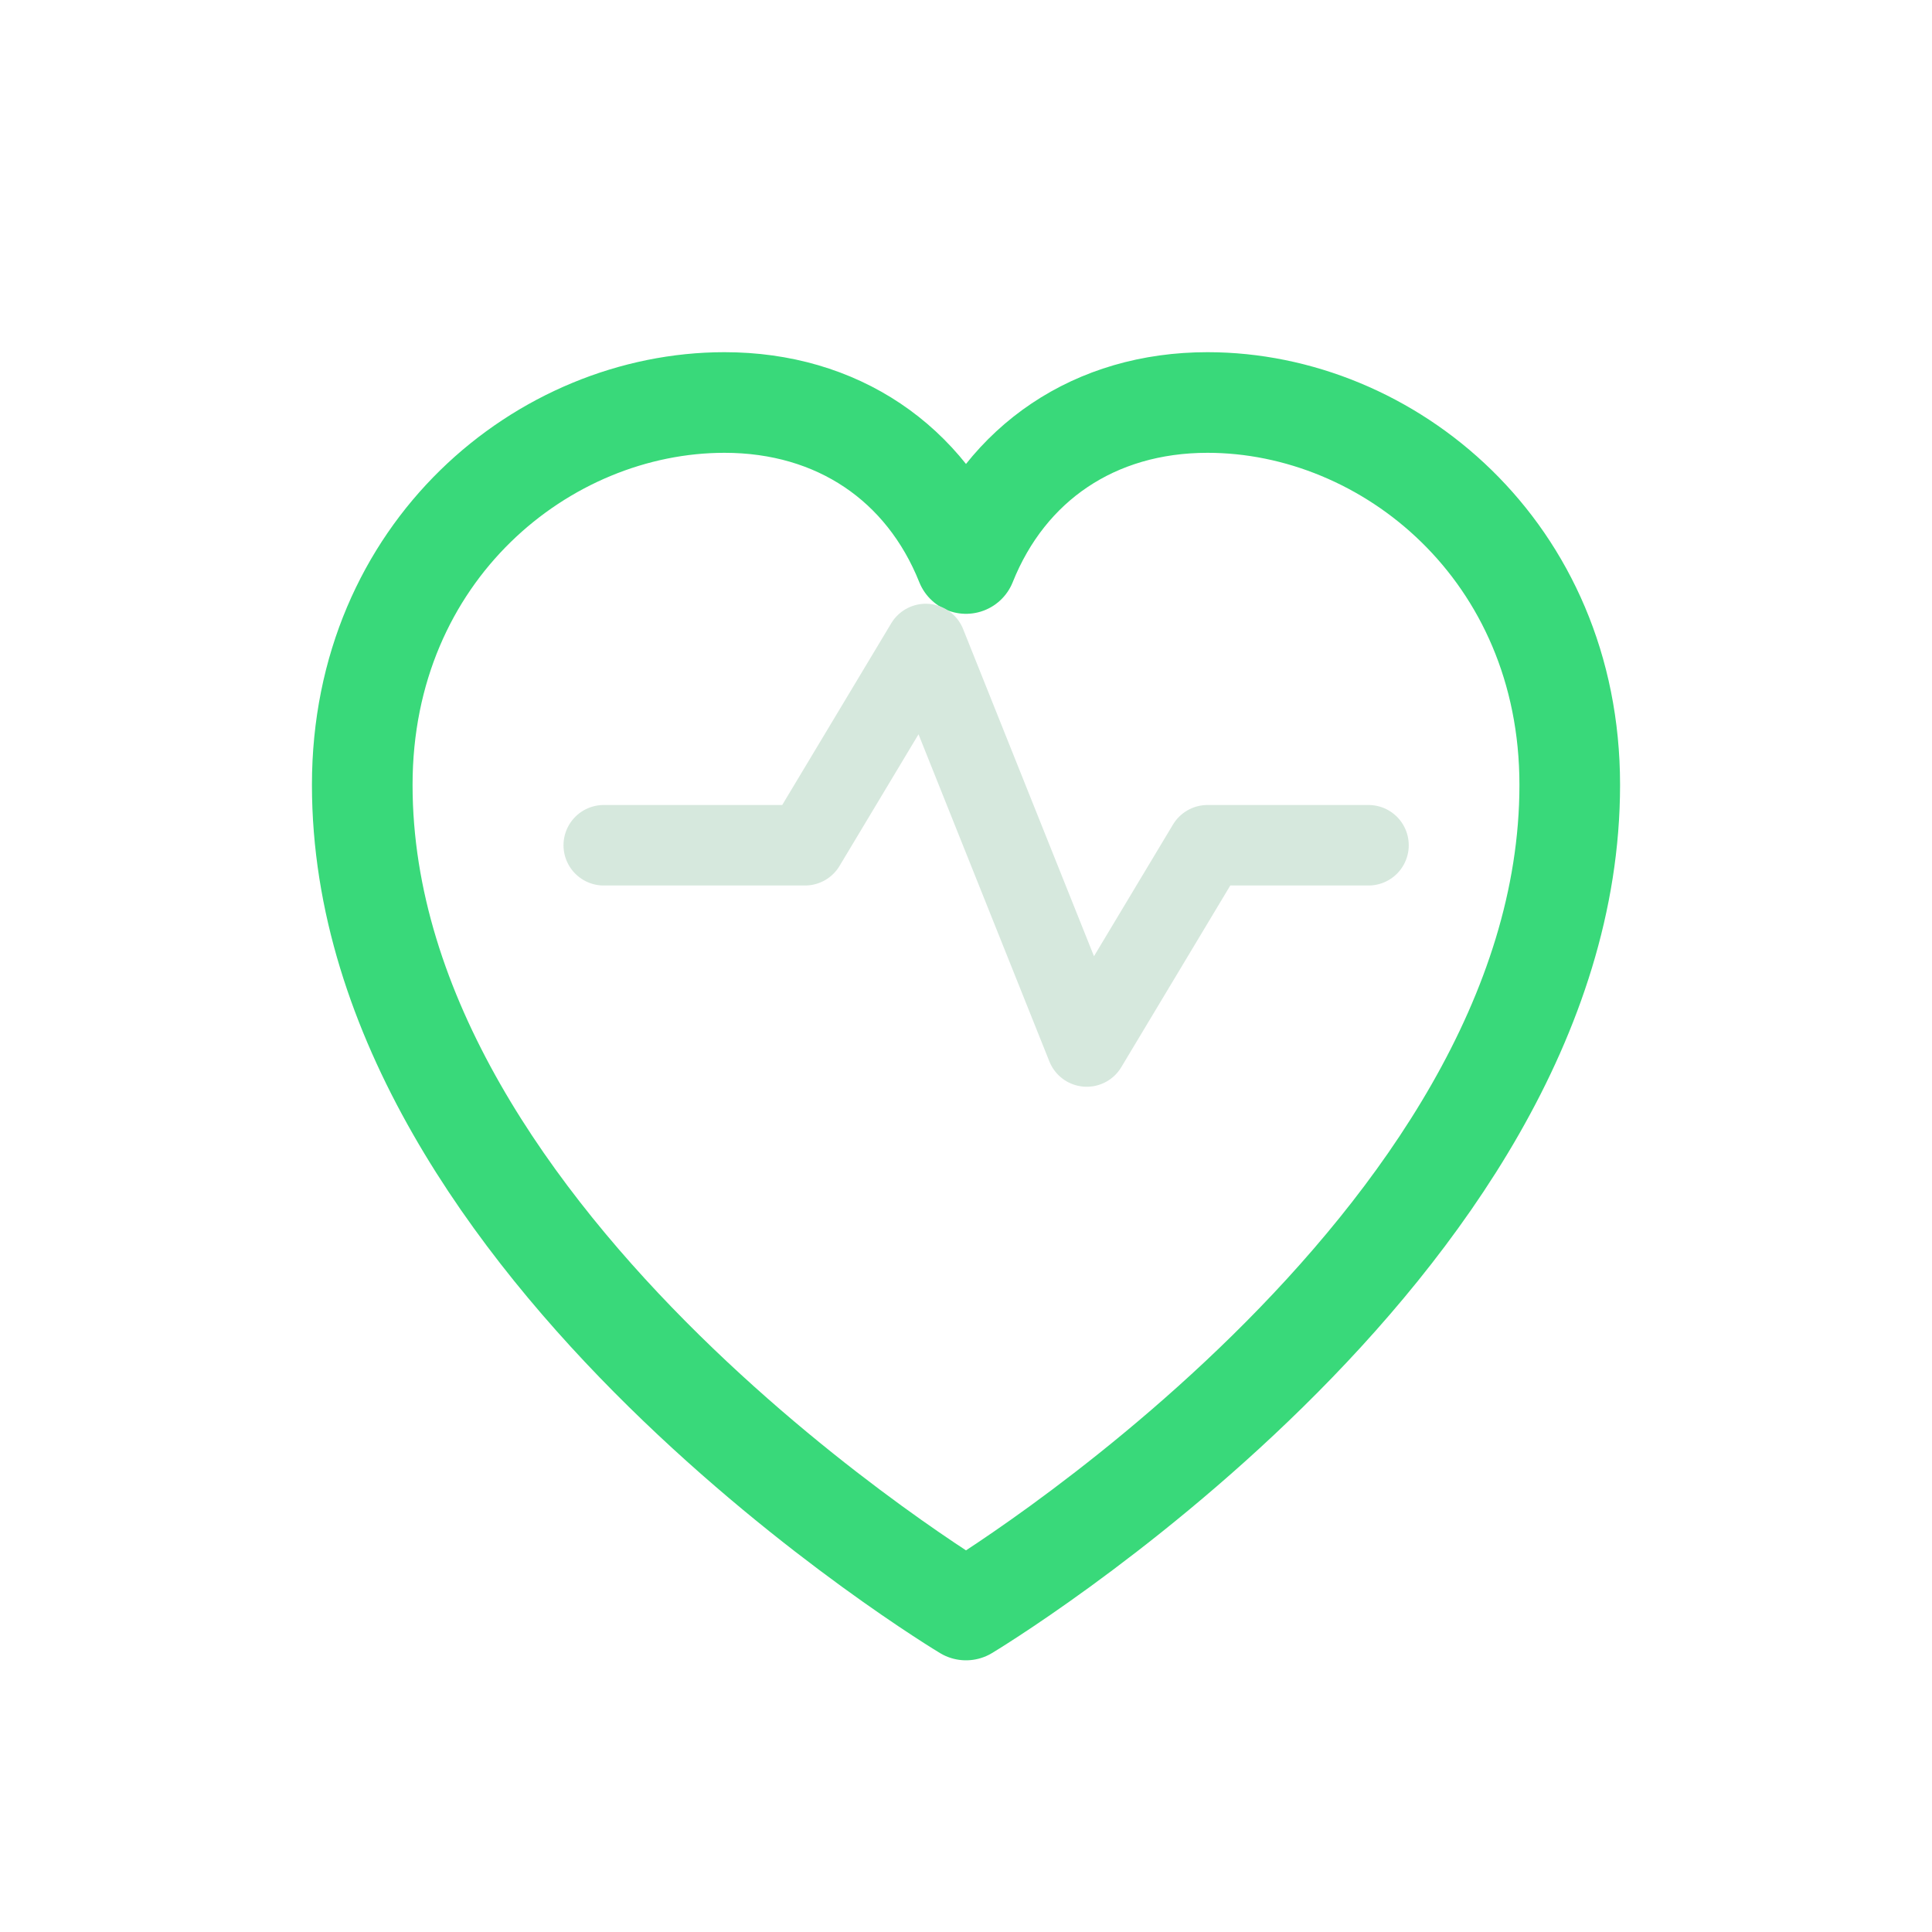
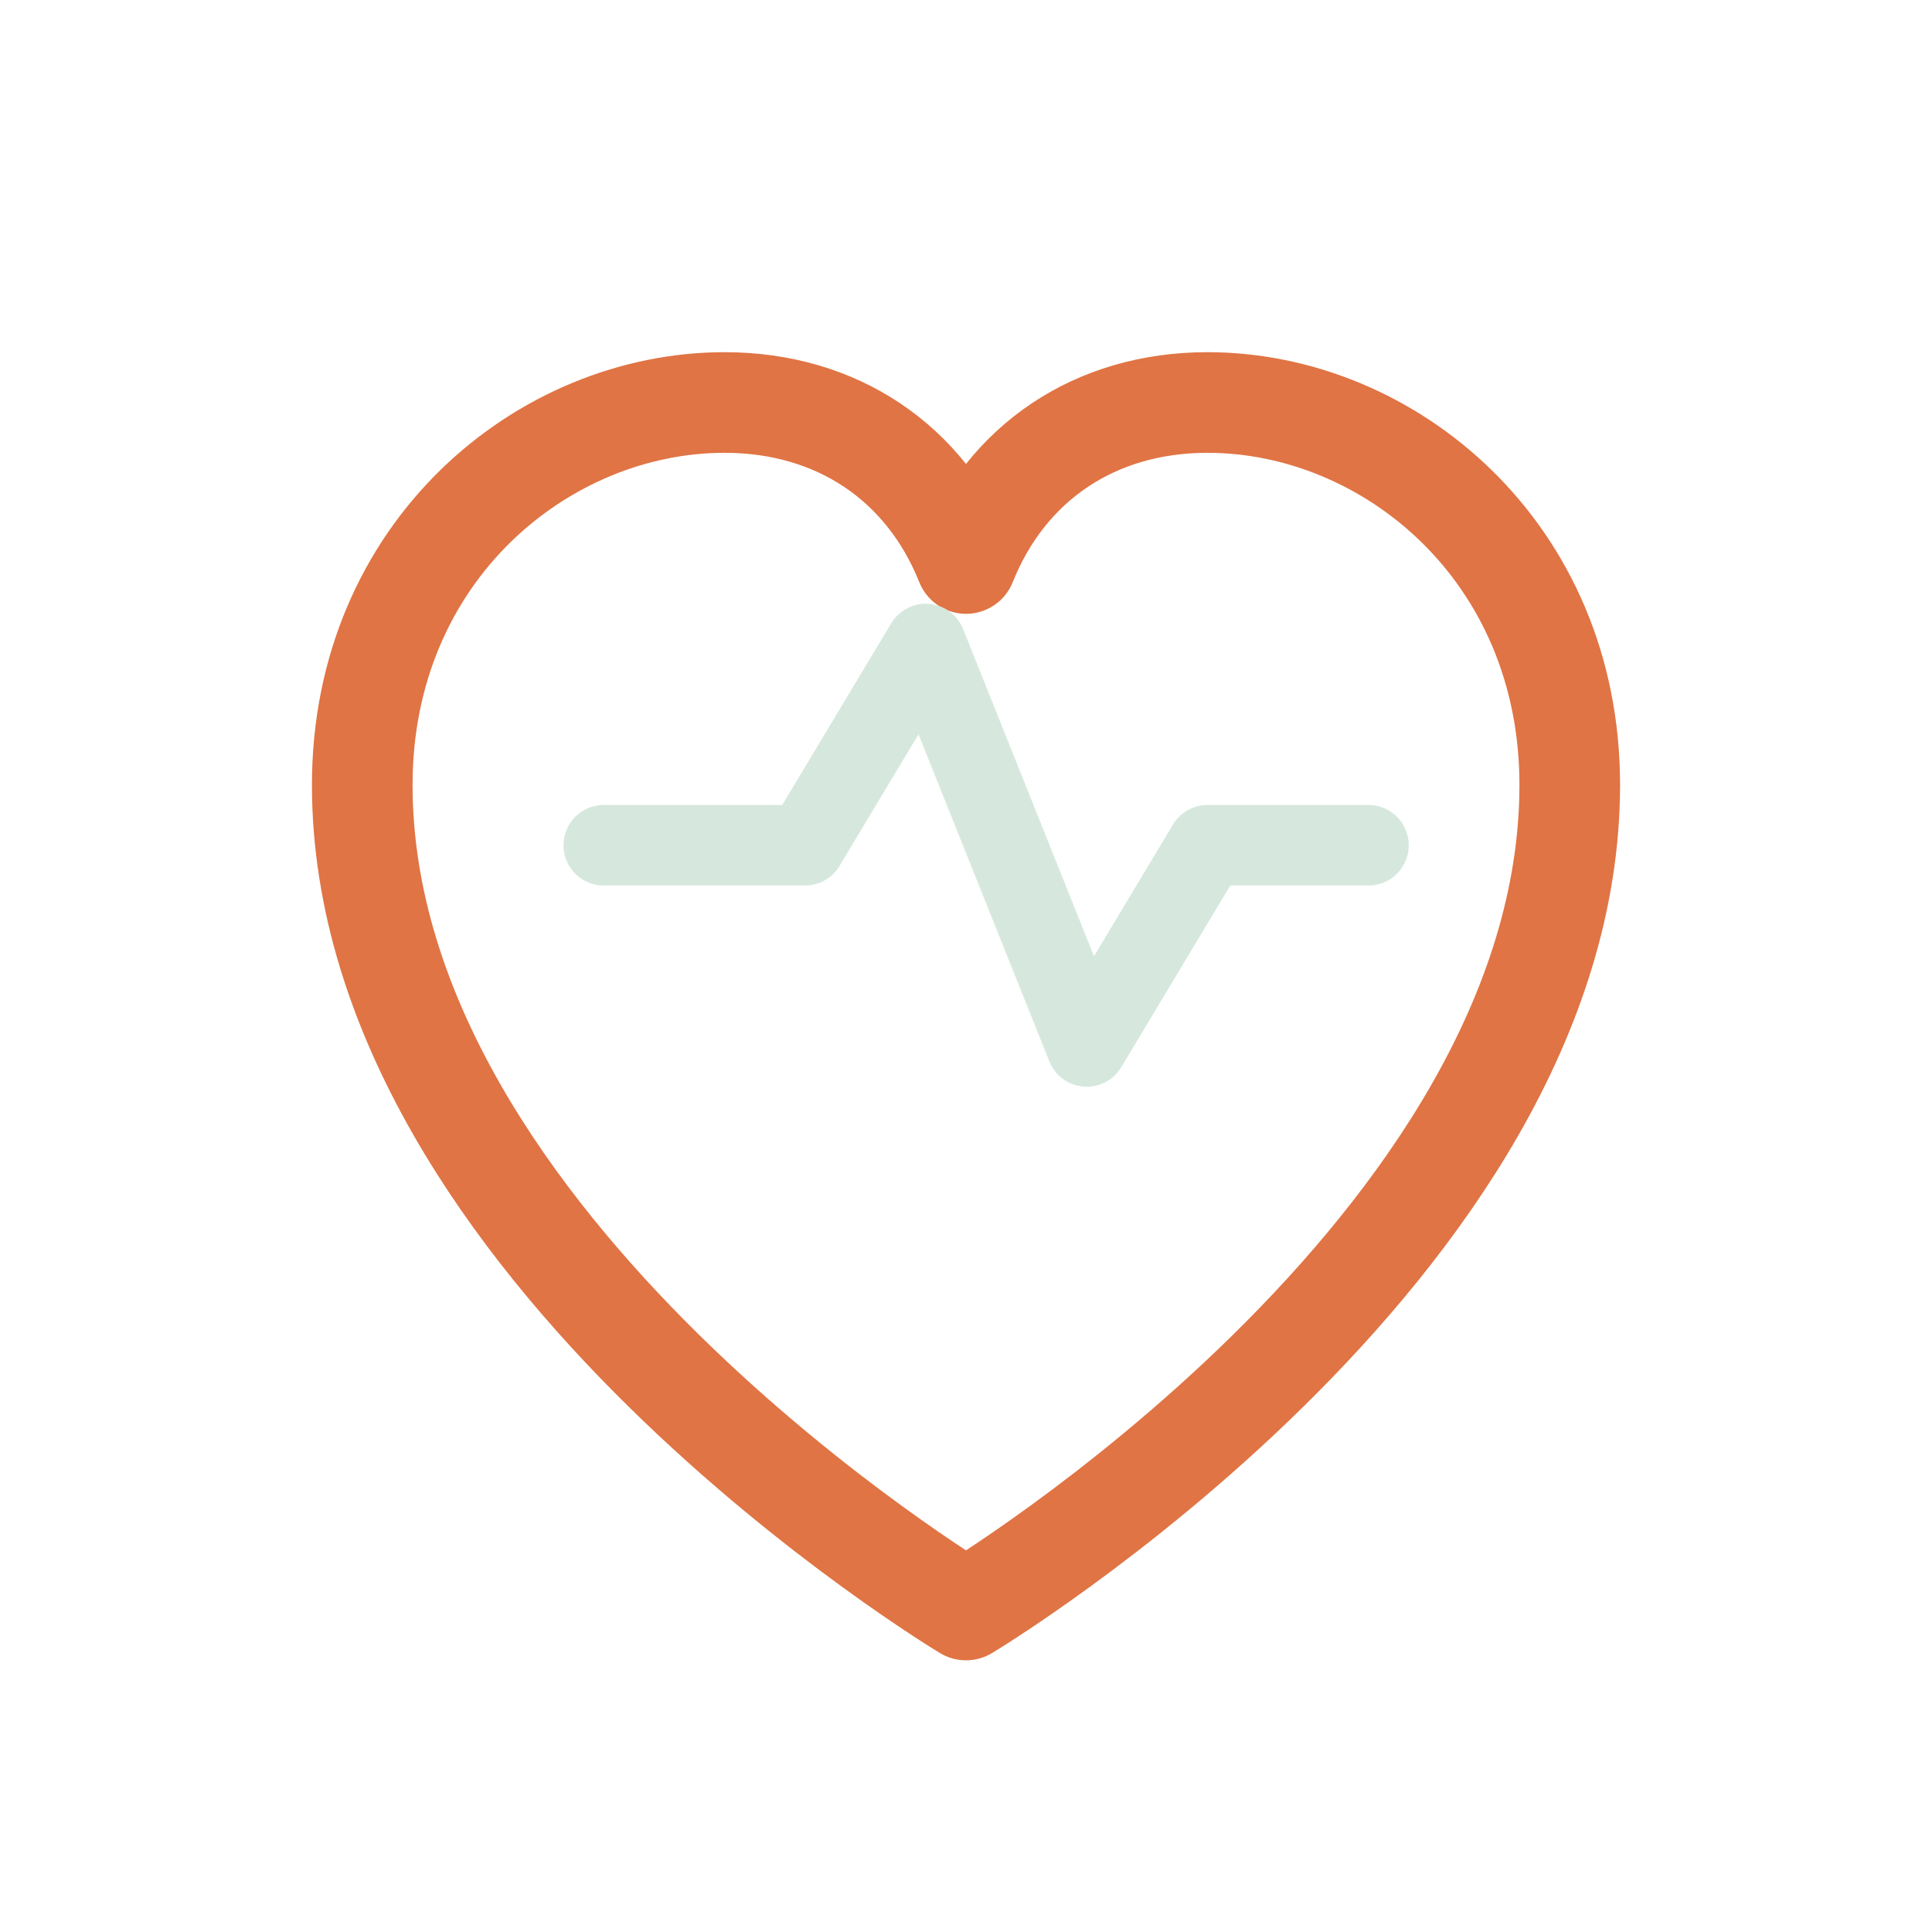
<svg xmlns="http://www.w3.org/2000/svg" viewBox="0 0 48 48" role="img" aria-hidden="true">
-   <path d="M24 40 C24 40 9 31 9 19.5 C9 13.7 13.5 10 18 10 C20.8 10 23 11.5 24 14 C25 11.5 27.2 10 30 10 C34.5 10 39 13.7 39 19.5 C39 31 24 40 24 40 Z" fill="none" stroke="#39D97A" stroke-width="2.5" stroke-linejoin="round" />
+   <path d="M24 40 C24 40 9 31 9 19.5 C9 13.7 13.5 10 18 10 C20.8 10 23 11.5 24 14 C25 11.5 27.2 10 30 10 C34.5 10 39 13.7 39 19.5 C39 31 24 40 24 40 Z" fill="none" stroke="#E07444" stroke-width="2.5" stroke-linejoin="round" />
  <path d="M15 21 L20 21 L23 16 L27 26 L30 21 L34 21" fill="none" stroke="#D6E8DD" stroke-width="2" stroke-linecap="round" stroke-linejoin="round" />
</svg>
